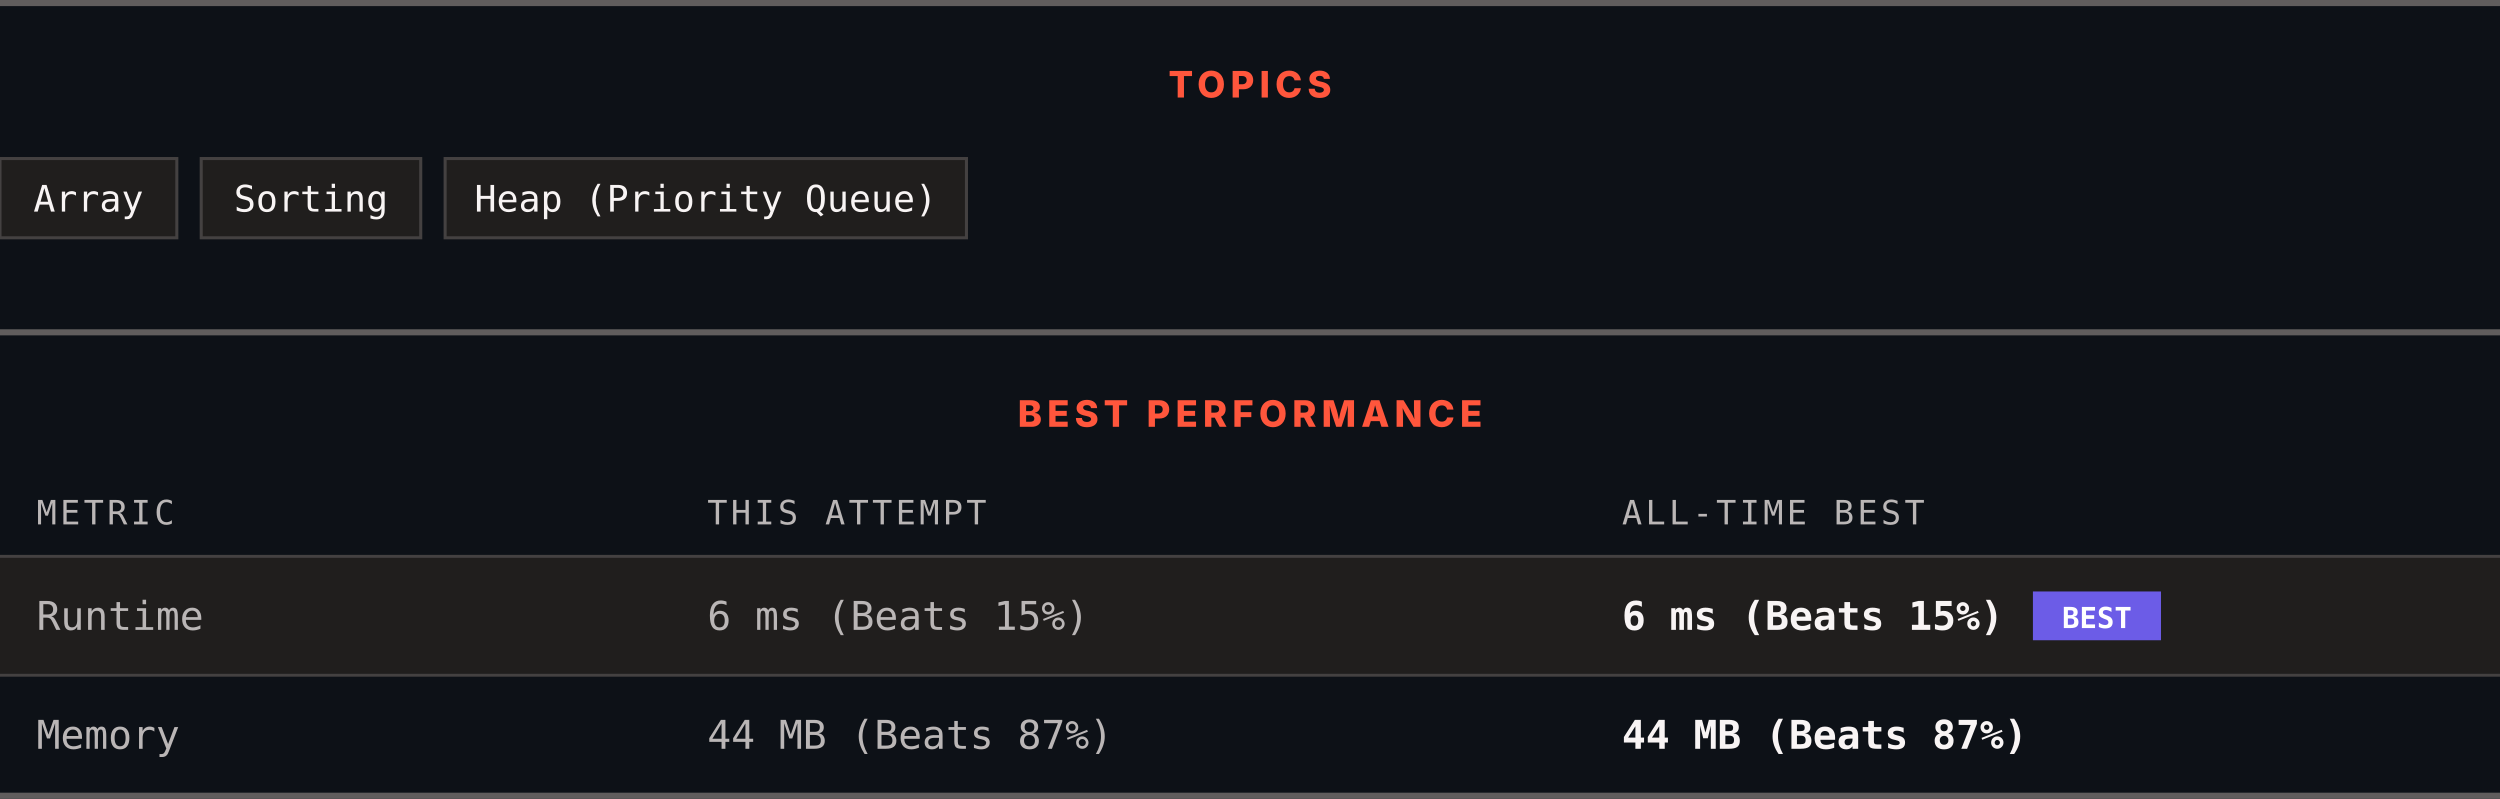
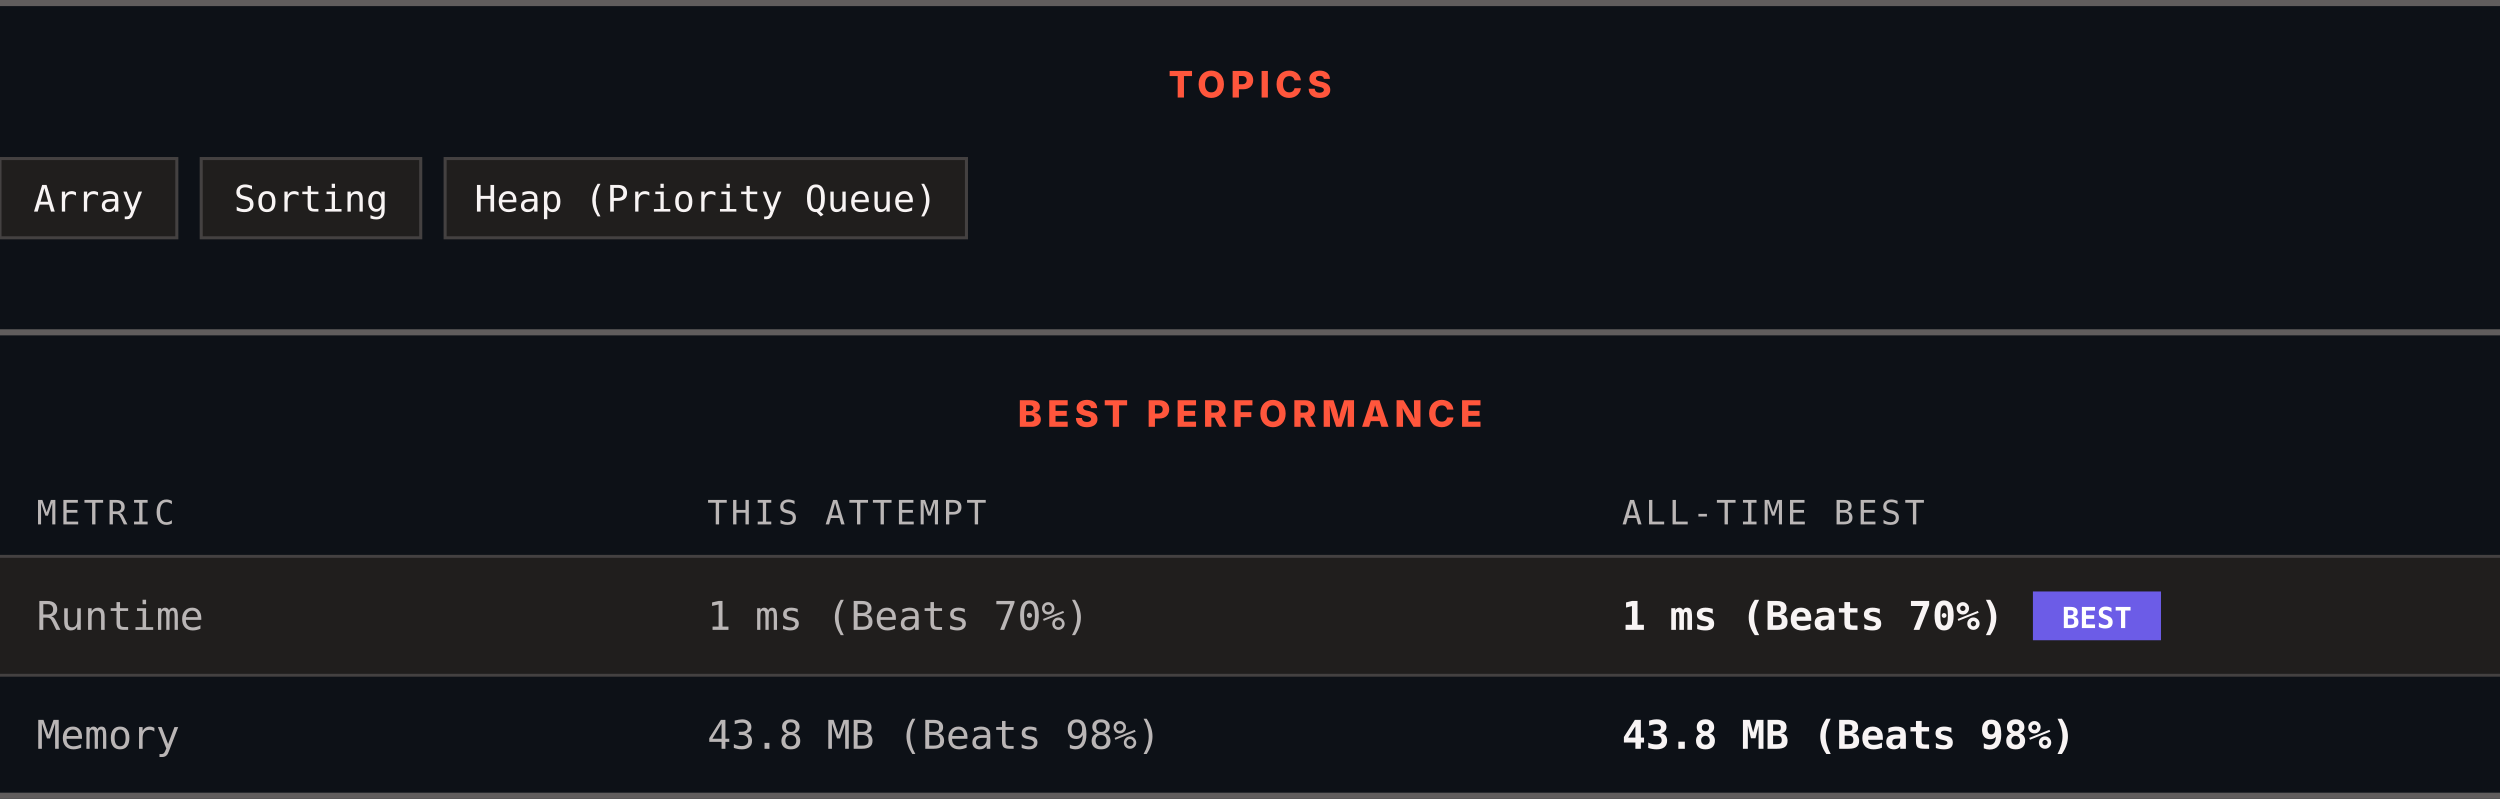
<svg xmlns="http://www.w3.org/2000/svg" width="820" height="262" viewBox="0 0 820 262" role="img" aria-label="Topics and best performance">
  <rect width="820" height="262" fill="#0d1117" />
  <rect x="0" y="0" width="820" height="2" fill="#605d5d" />
  <text x="410" y="32" text-anchor="middle" font-family="Archivo, system-ui, -apple-system, Segoe UI, sans-serif" font-size="12" font-weight="800" letter-spacing="1.68" fill="#ff563c">TOPICS</text>
  <rect x="0" y="52" width="58" height="26" fill="#201e1d" stroke="#444141" />
  <text x="29" y="69.4" text-anchor="middle" font-family="ui-monospace, SFMono-Regular, Menlo, Consolas, monospace" font-size="12" fill="#f8f4f4">Array</text>
  <rect x="66" y="52" width="72" height="26" fill="#201e1d" stroke="#444141" />
  <text x="102" y="69.4" text-anchor="middle" font-family="ui-monospace, SFMono-Regular, Menlo, Consolas, monospace" font-size="12" fill="#f8f4f4">Sorting</text>
  <rect x="146" y="52" width="171" height="26" fill="#201e1d" stroke="#444141" />
  <text x="231.5" y="69.4" text-anchor="middle" font-family="ui-monospace, SFMono-Regular, Menlo, Consolas, monospace" font-size="12" fill="#f8f4f4">Heap (Priority Queue)</text>
  <rect x="0" y="108" width="820" height="2" fill="#605d5d" />
  <text x="410" y="140" text-anchor="middle" font-family="Archivo, system-ui, -apple-system, Segoe UI, sans-serif" font-size="12" font-weight="800" letter-spacing="1.68" fill="#ff563c">BEST PERFORMANCE</text>
  <text x="12" y="172" font-family="ui-monospace, SFMono-Regular, Menlo, Consolas, monospace" font-size="11" letter-spacing="1.1" fill="#bab6b6">METRIC</text>
  <text x="232" y="172" font-family="ui-monospace, SFMono-Regular, Menlo, Consolas, monospace" font-size="11" letter-spacing="1.1" fill="#bab6b6">THIS ATTEMPT</text>
  <text x="532" y="172" font-family="ui-monospace, SFMono-Regular, Menlo, Consolas, monospace" font-size="11" letter-spacing="1.1" fill="#bab6b6">ALL-TIME BEST</text>
  <rect x="0" y="182" width="820" height="1" fill="#444141" />
  <rect x="0" y="183" width="820" height="38" fill="#201e1d" />
  <text x="12" y="206.6" font-family="ui-monospace, SFMono-Regular, Menlo, Consolas, monospace" font-size="13" fill="#bab6b6">Runtime</text>
-   <text x="232" y="206.6" font-family="ui-monospace, SFMono-Regular, Menlo, Consolas, monospace" font-size="13" fill="#bab6b6">6 ms (Beats 15%)</text>
-   <text x="532" y="206.6" font-family="ui-monospace, SFMono-Regular, Menlo, Consolas, monospace" font-size="13" font-weight="700" fill="#f8f4f4">6 ms (Beats 15%)</text>
+   <text x="232" y="206.6" font-family="ui-monospace, SFMono-Regular, Menlo, Consolas, monospace" font-size="13" fill="#bab6b6">1 ms (Beats 70%)</text>
+   <text x="532" y="206.6" font-family="ui-monospace, SFMono-Regular, Menlo, Consolas, monospace" font-size="13" font-weight="700" fill="#f8f4f4">1 ms (Beats 70%)</text>
  <rect x="666.8" y="194" width="42" height="16" fill="#6c5ce7" />
  <text x="687.8" y="206" text-anchor="middle" font-family="ui-monospace, SFMono-Regular, Menlo, Consolas, monospace" font-size="9.5" font-weight="700" fill="#ffffff">BEST</text>
  <rect x="0" y="221" width="820" height="1" fill="#444141" />
  <rect x="0" y="222" width="820" height="38" fill="#0d1117" />
  <text x="12" y="245.6" font-family="ui-monospace, SFMono-Regular, Menlo, Consolas, monospace" font-size="13" fill="#bab6b6">Memory</text>
-   <text x="232" y="245.6" font-family="ui-monospace, SFMono-Regular, Menlo, Consolas, monospace" font-size="13" fill="#bab6b6">44 MB (Beats 87%)</text>
-   <text x="532" y="245.6" font-family="ui-monospace, SFMono-Regular, Menlo, Consolas, monospace" font-size="13" font-weight="700" fill="#f8f4f4">44 MB (Beats 87%)</text>
+   <text x="232" y="245.6" font-family="ui-monospace, SFMono-Regular, Menlo, Consolas, monospace" font-size="13" fill="#bab6b6">43.8 MB (Beats 98%)</text>
+   <text x="532" y="245.6" font-family="ui-monospace, SFMono-Regular, Menlo, Consolas, monospace" font-size="13" font-weight="700" fill="#f8f4f4">43.8 MB (Beats 98%)</text>
  <rect x="0" y="260" width="820" height="2" fill="#605d5d" />
</svg>
